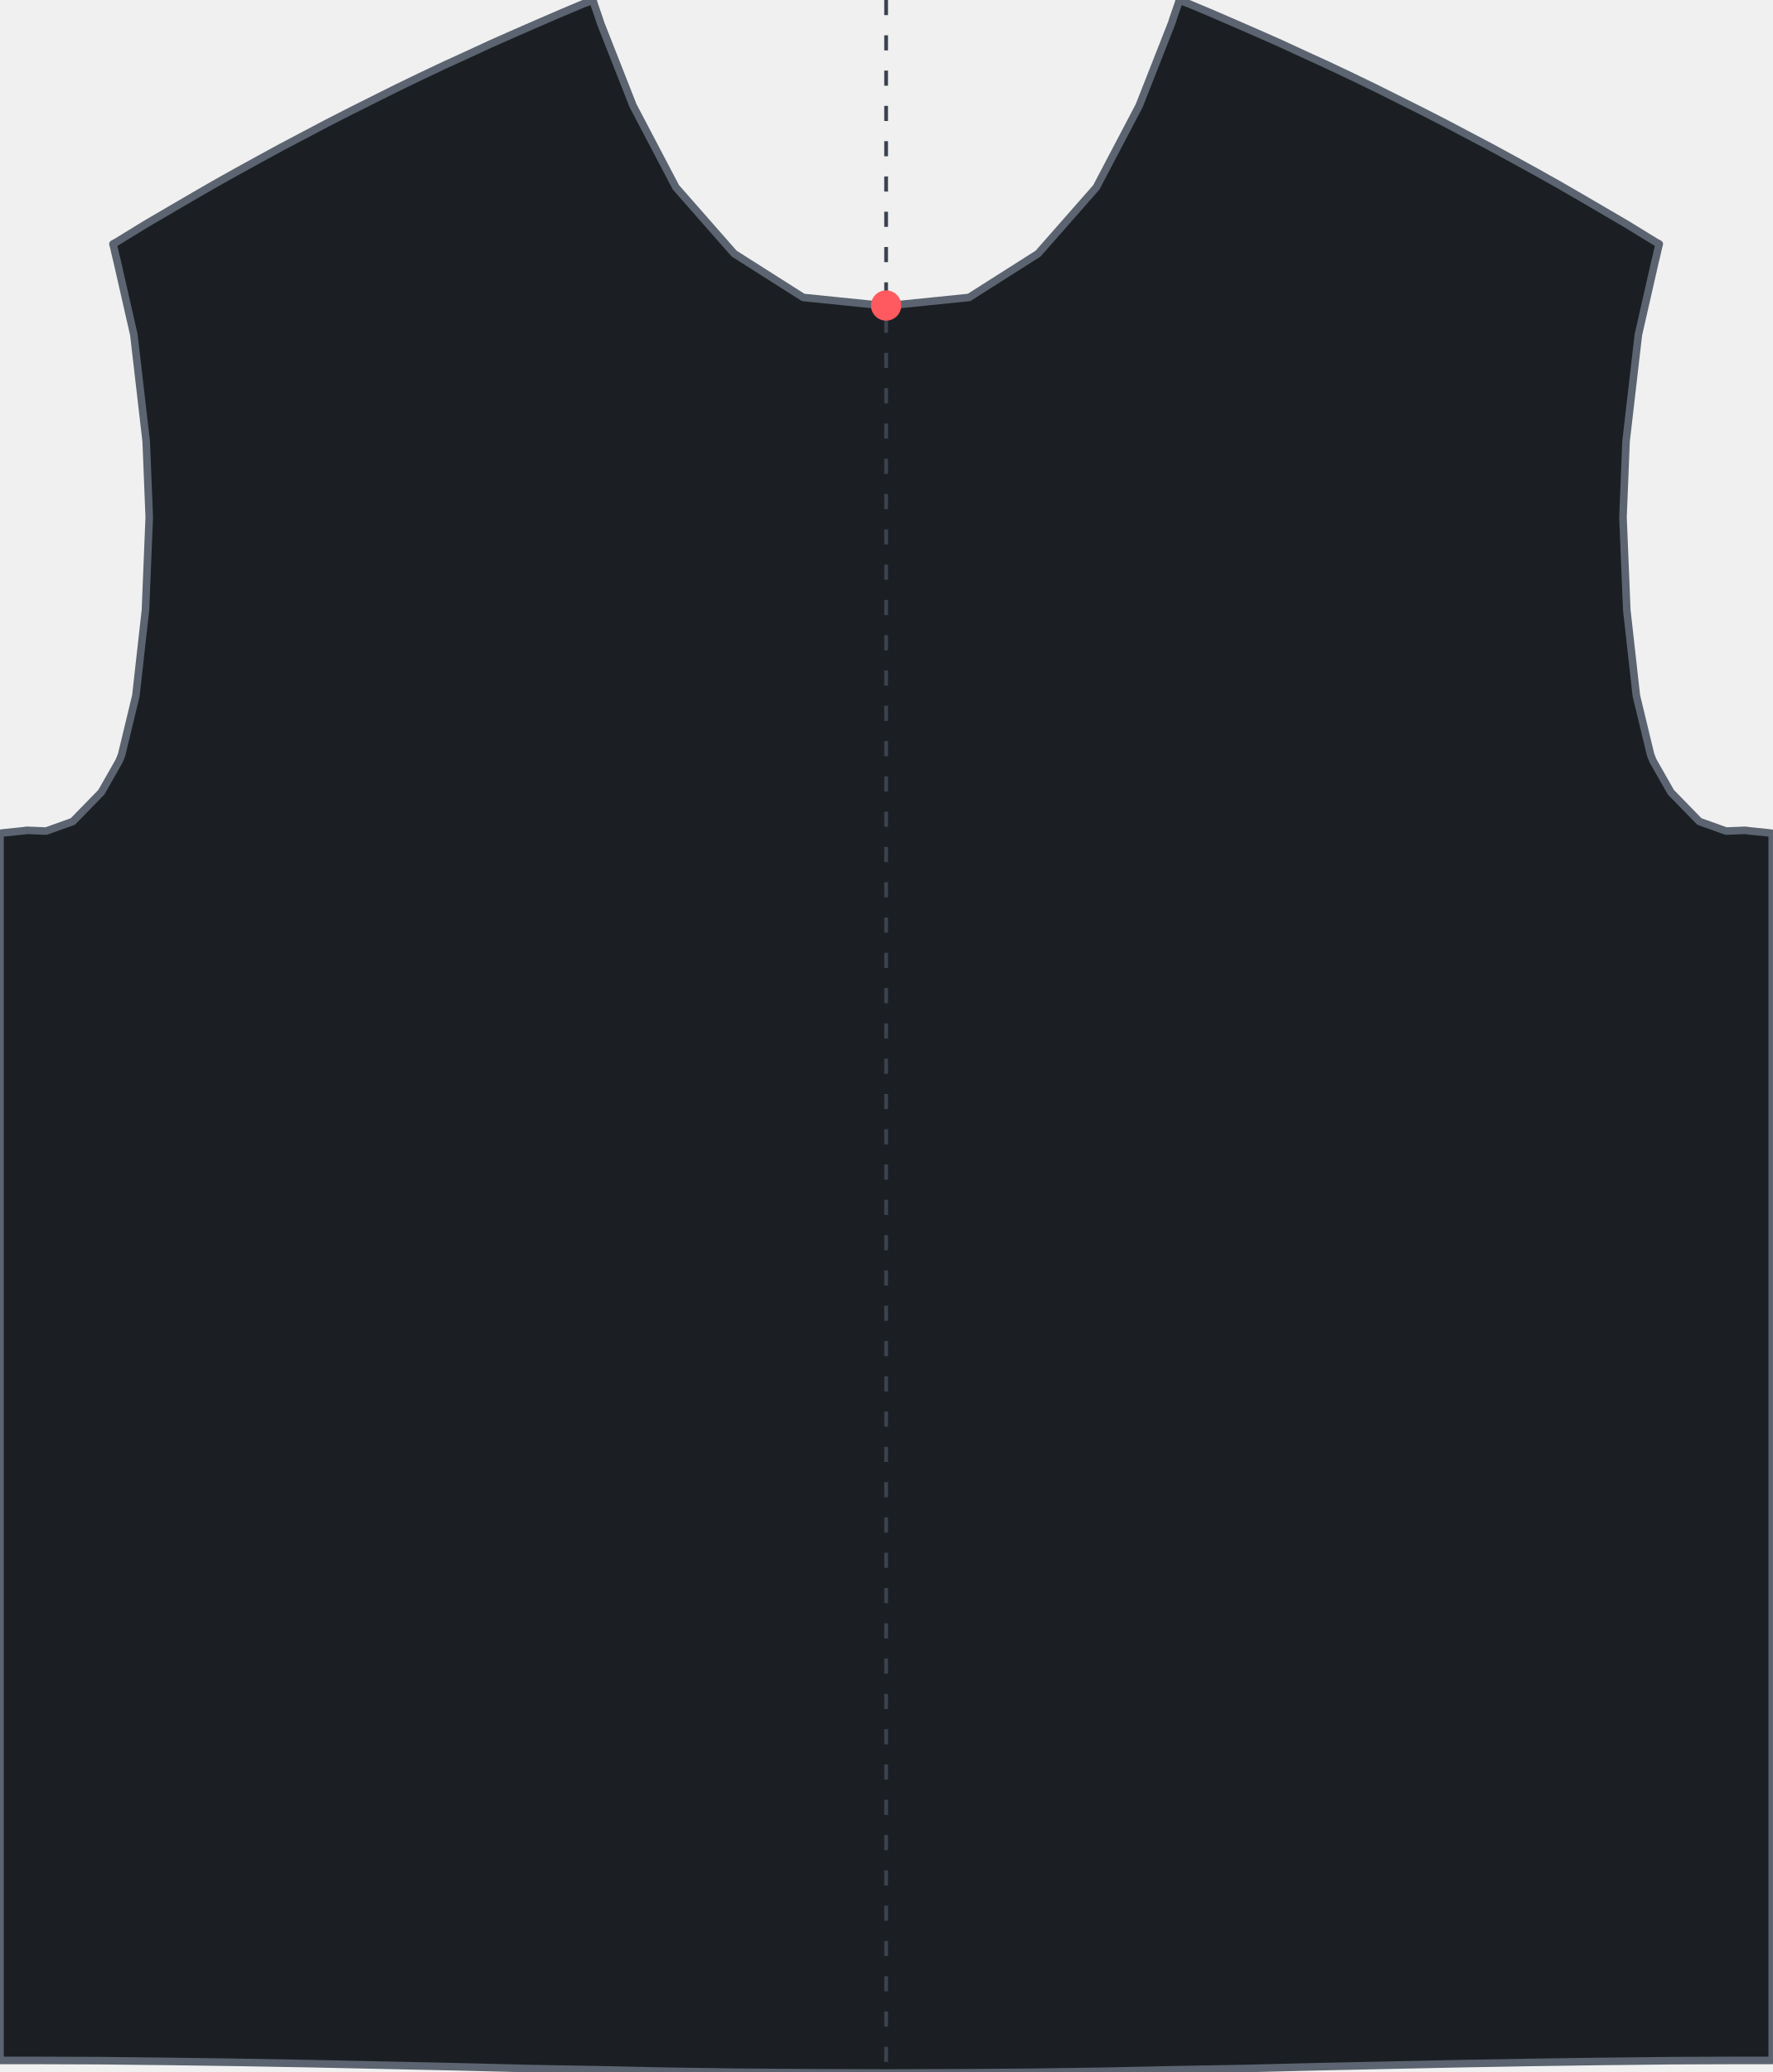
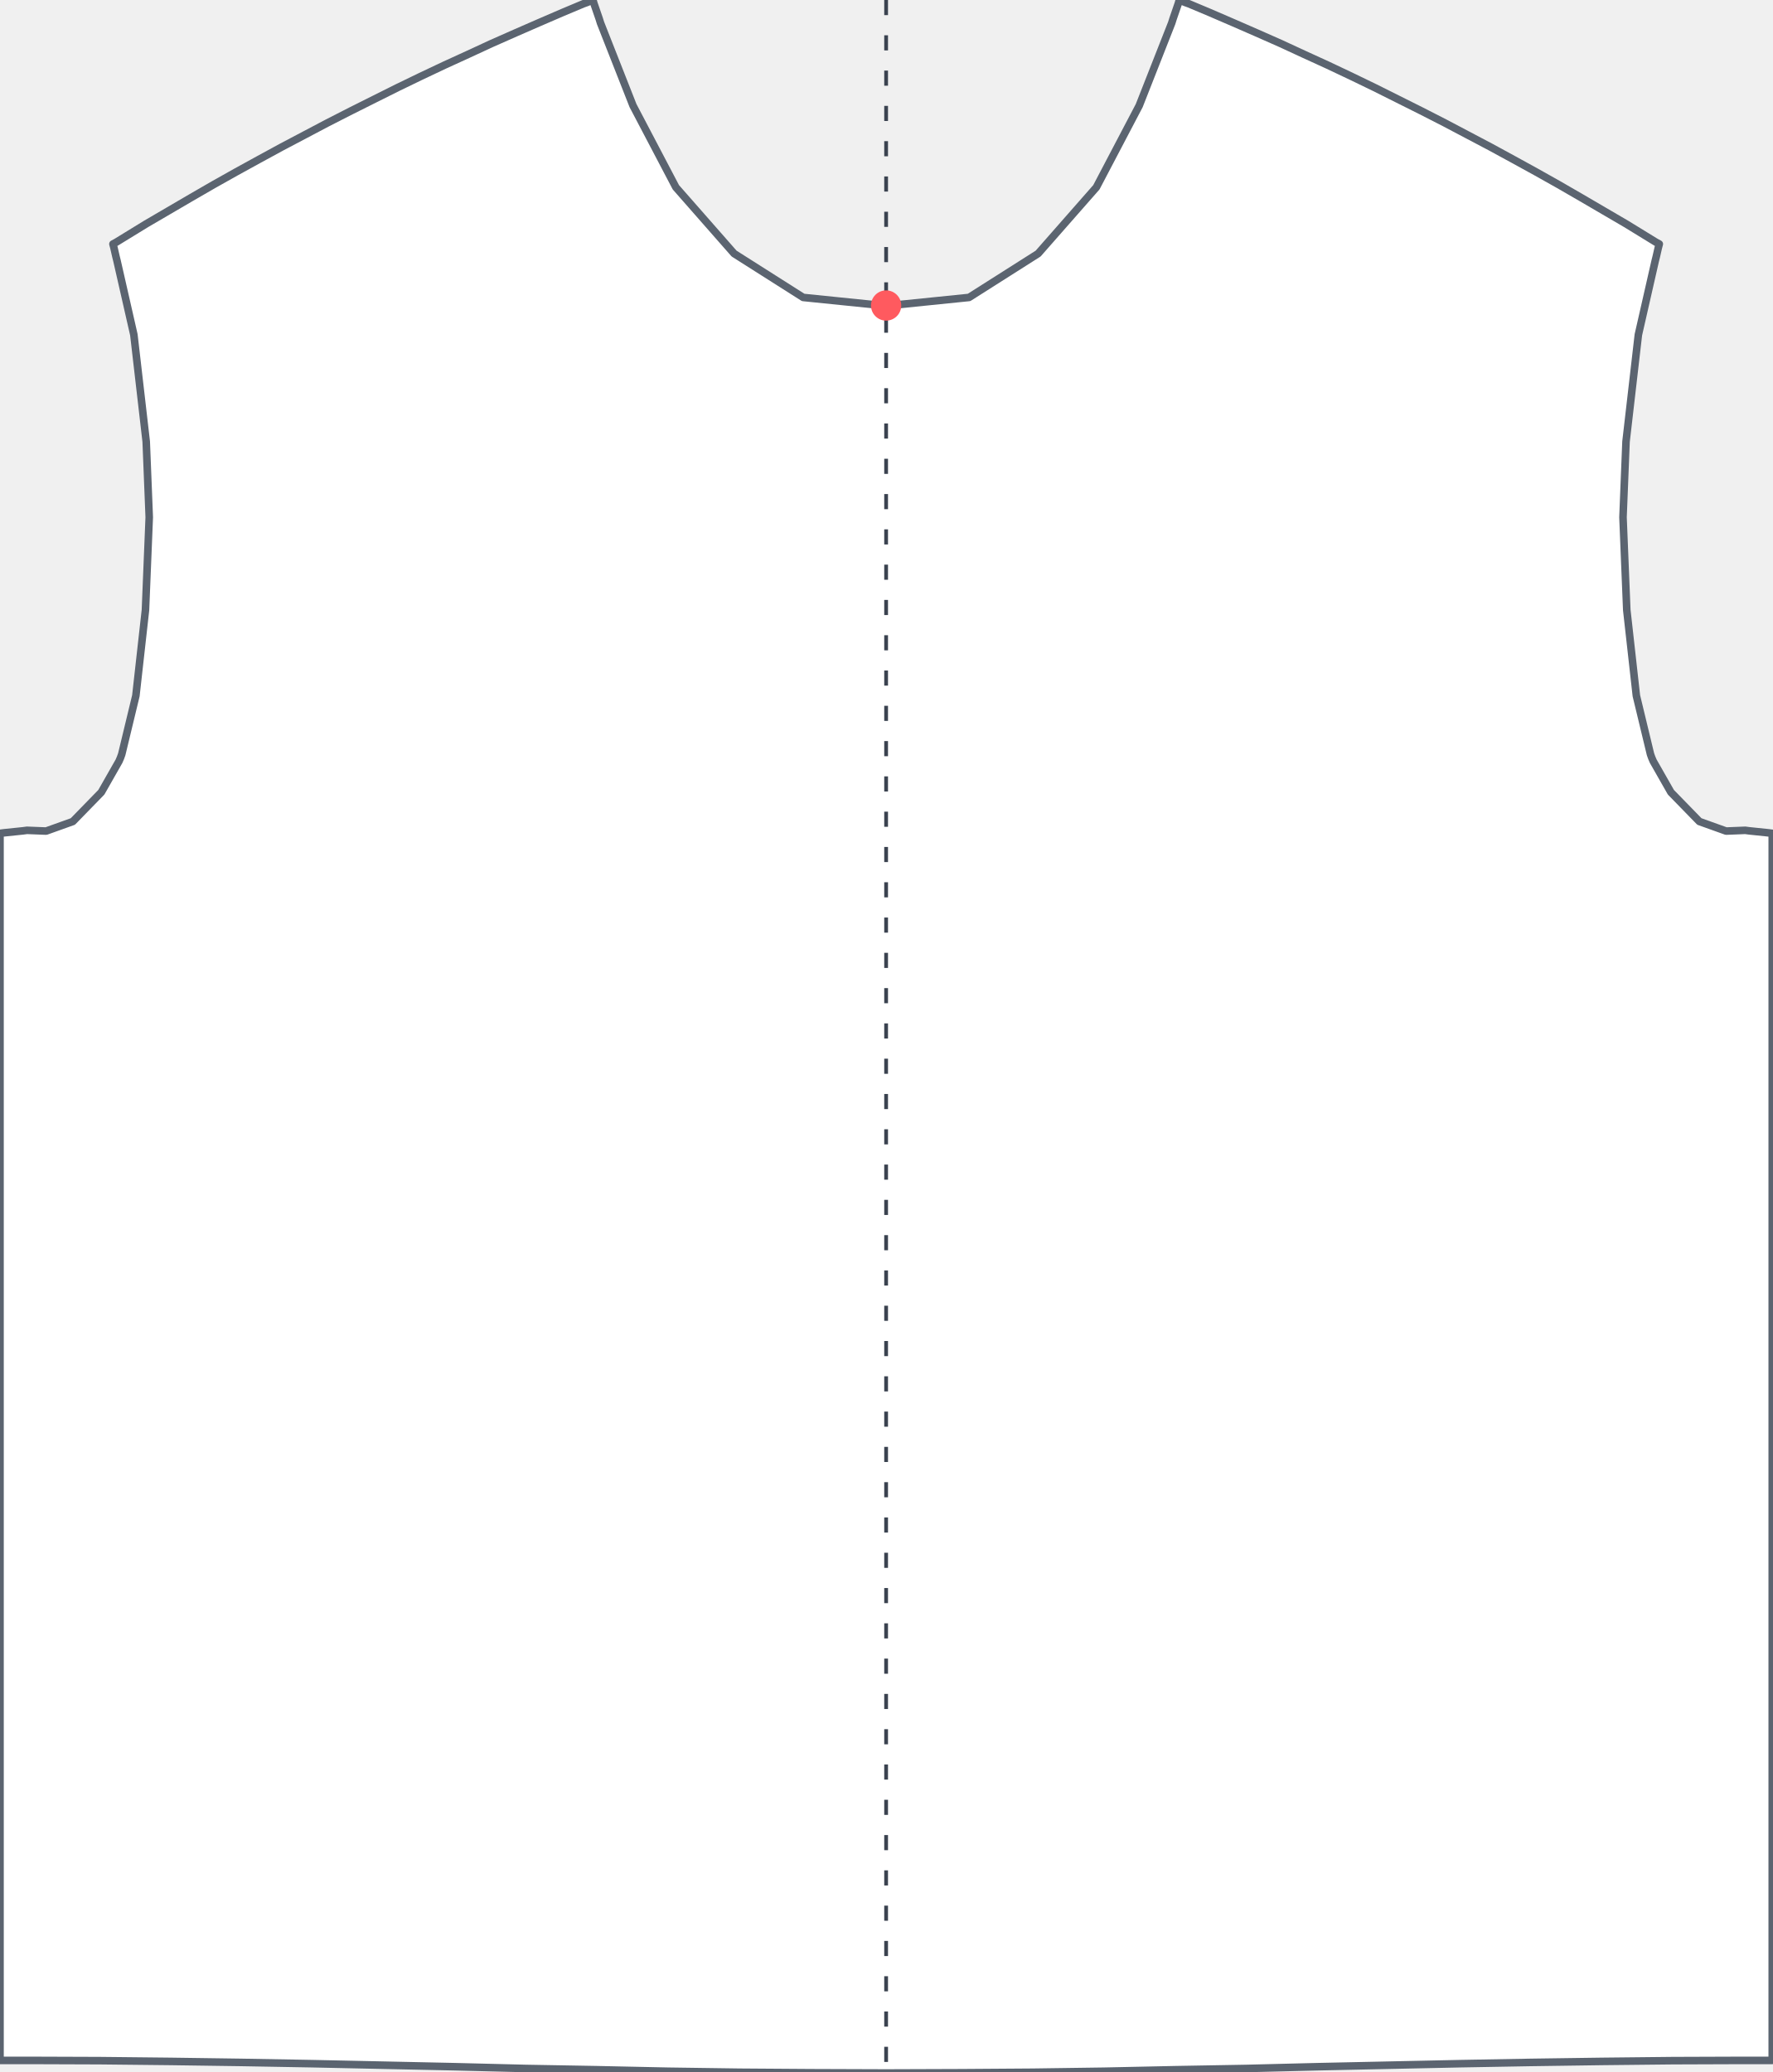
<svg xmlns="http://www.w3.org/2000/svg" viewBox="0 0 703 822" width="703" height="822">
-   <path id="garment" d="M 658.2,96.8 L 656.9,96.1 L 652.5,93.4 L 645.0,88.8 L 636.1,83.6 L 627.2,78.4 L 618.2,73.2 L 609.3,68.2 L 600.2,63.2 L 591.2,58.3 L 582.1,53.5 L 573.0,48.7 L 563.8,44.0 L 554.6,39.4 L 545.4,34.8 L 536.1,30.3 L 526.8,25.9 L 517.4,21.6 L 508.1,17.3 L 498.6,13.1 L 489.2,9.0 L 479.7,4.9 L 471.6,1.5 L 470.2,1.0 L 467.8,0.0 L 467.4,1.4 L 465.3,7.5 L 464.8,9.1 L 451.9,41.9 L 434.9,74.3 L 411.8,100.6 L 384.4,118.0 L 353.0,121.2 L 351.5,121.1 L 350.0,121.2 L 318.6,118.0 L 291.2,100.6 L 268.1,74.3 L 251.1,41.9 L 238.2,9.1 L 237.7,7.5 L 235.6,1.4 L 235.2,0.0 L 232.8,1.0 L 231.4,1.5 L 223.3,4.9 L 213.8,9.0 L 204.4,13.1 L 194.9,17.3 L 185.6,21.6 L 176.2,25.9 L 166.9,30.3 L 157.6,34.8 L 148.4,39.4 L 139.2,44.0 L 130.0,48.7 L 120.9,53.5 L 111.8,58.3 L 102.8,63.2 L 93.7,68.2 L 84.8,73.2 L 75.8,78.4 L 66.9,83.6 L 58.0,88.8 L 50.5,93.4 L 46.1,96.1 L 44.8,96.8 L 45.2,98.3 L 46.0,101.8 L 46.4,103.4 L 53.1,132.8 L 58.0,175.2 L 59.2,205.2 L 57.7,242.0 L 53.9,276.0 L 48.3,299.2 L 47.8,300.6 L 47.2,302.0 L 40.2,314.3 L 28.9,325.9 L 18.3,329.7 L 10.7,329.4 L 9.2,329.6 L 1.5,330.4 L 0.0,330.6 L 0.0,817.4 L 1.5,817.4 L 11.5,817.4 L 39.6,817.5 L 67.7,817.8 L 95.8,818.2 L 123.9,818.7 L 152.1,819.3 L 180.3,819.9 L 208.5,820.6 L 236.8,821.1 L 265.0,821.7 L 293.3,822.1 L 321.7,822.3 L 350.0,822.4 L 351.5,822.4 L 353.0,822.4 L 381.3,822.3 L 409.7,822.1 L 438.0,821.7 L 466.2,821.1 L 494.5,820.6 L 522.7,819.9 L 550.9,819.3 L 579.1,818.7 L 607.2,818.2 L 635.3,817.8 L 663.4,817.5 L 691.5,817.4 L 701.5,817.4 L 703.0,817.4 L 703.0,330.6 L 701.5,330.4 L 693.8,329.6 L 692.3,329.4 L 684.7,329.7 L 674.1,325.9 L 662.8,314.3 L 655.8,302.0 L 655.2,300.6 L 654.7,299.2 L 649.1,276.0 L 645.3,242.0 L 643.8,205.2 L 645.0,175.2 L 649.9,132.8 L 656.6,103.4 L 657.0,101.8 L 657.8,98.3 L 658.2,96.8 Z" fill="#1b1f24" stroke="#5b6470" stroke-width="3" stroke-linejoin="round" />
+   <path id="garment" d="M 658.2,96.8 L 656.9,96.1 L 652.5,93.4 L 645.0,88.8 L 636.1,83.6 L 627.2,78.4 L 618.2,73.2 L 609.3,68.2 L 600.2,63.2 L 591.2,58.3 L 582.1,53.5 L 573.0,48.7 L 563.8,44.0 L 554.6,39.4 L 545.4,34.8 L 536.1,30.3 L 526.8,25.9 L 517.4,21.6 L 508.1,17.3 L 498.6,13.1 L 489.2,9.0 L 479.7,4.9 L 471.6,1.5 L 470.2,1.0 L 467.8,0.0 L 467.4,1.4 L 465.3,7.5 L 464.8,9.1 L 451.9,41.9 L 434.9,74.3 L 411.8,100.6 L 384.4,118.0 L 353.0,121.2 L 351.5,121.1 L 350.0,121.2 L 318.6,118.0 L 291.2,100.6 L 268.1,74.3 L 251.1,41.9 L 238.2,9.1 L 237.7,7.5 L 235.6,1.4 L 235.2,0.0 L 232.8,1.0 L 231.4,1.5 L 223.3,4.9 L 213.8,9.0 L 204.4,13.1 L 194.9,17.3 L 185.6,21.6 L 176.2,25.9 L 166.9,30.3 L 157.6,34.8 L 148.4,39.4 L 139.2,44.0 L 130.0,48.7 L 120.9,53.5 L 111.8,58.3 L 102.8,63.2 L 93.7,68.2 L 84.8,73.2 L 75.8,78.4 L 66.9,83.6 L 58.0,88.8 L 50.5,93.4 L 46.1,96.1 L 44.8,96.8 L 45.2,98.3 L 46.0,101.8 L 46.4,103.4 L 53.1,132.8 L 58.0,175.2 L 59.2,205.2 L 57.7,242.0 L 53.9,276.0 L 48.3,299.2 L 47.8,300.6 L 47.2,302.0 L 40.2,314.3 L 28.9,325.9 L 18.3,329.7 L 10.7,329.4 L 9.2,329.6 L 1.5,330.4 L 0.0,330.6 L 0.0,817.4 L 1.5,817.4 L 11.5,817.4 L 39.6,817.5 L 67.7,817.8 L 95.8,818.2 L 123.9,818.7 L 152.1,819.3 L 180.3,819.9 L 208.5,820.6 L 236.8,821.1 L 265.0,821.7 L 293.3,822.1 L 321.7,822.3 L 350.0,822.4 L 351.5,822.4 L 353.0,822.4 L 381.3,822.3 L 409.7,822.1 L 438.0,821.7 L 466.2,821.1 L 494.5,820.6 L 522.7,819.9 L 550.9,819.3 L 579.1,818.7 L 607.2,818.2 L 635.3,817.8 L 663.4,817.5 L 691.5,817.4 L 701.5,817.4 L 703.0,817.4 L 703.0,330.6 L 701.5,330.4 L 693.8,329.6 L 692.3,329.4 L 684.7,329.7 L 674.1,325.9 L 662.8,314.3 L 655.8,302.0 L 655.2,300.6 L 654.7,299.2 L 649.1,276.0 L 645.3,242.0 L 643.8,205.2 L 645.0,175.2 L 649.9,132.8 L 656.6,103.4 L 657.0,101.8 L 657.8,98.3 L 658.2,96.8 Z" fill="#ffffff" stroke="#5b6470" stroke-width="3" stroke-linejoin="round" />
  <line id="center-axis" x1="351.5" y1="0" x2="351.5" y2="822" stroke="#3b4350" stroke-width="1.5" stroke-dasharray="6 8" />
  <circle id="neckline-point" cx="351.5" cy="121.2" r="6" fill="#ff5a5f" />
</svg>
